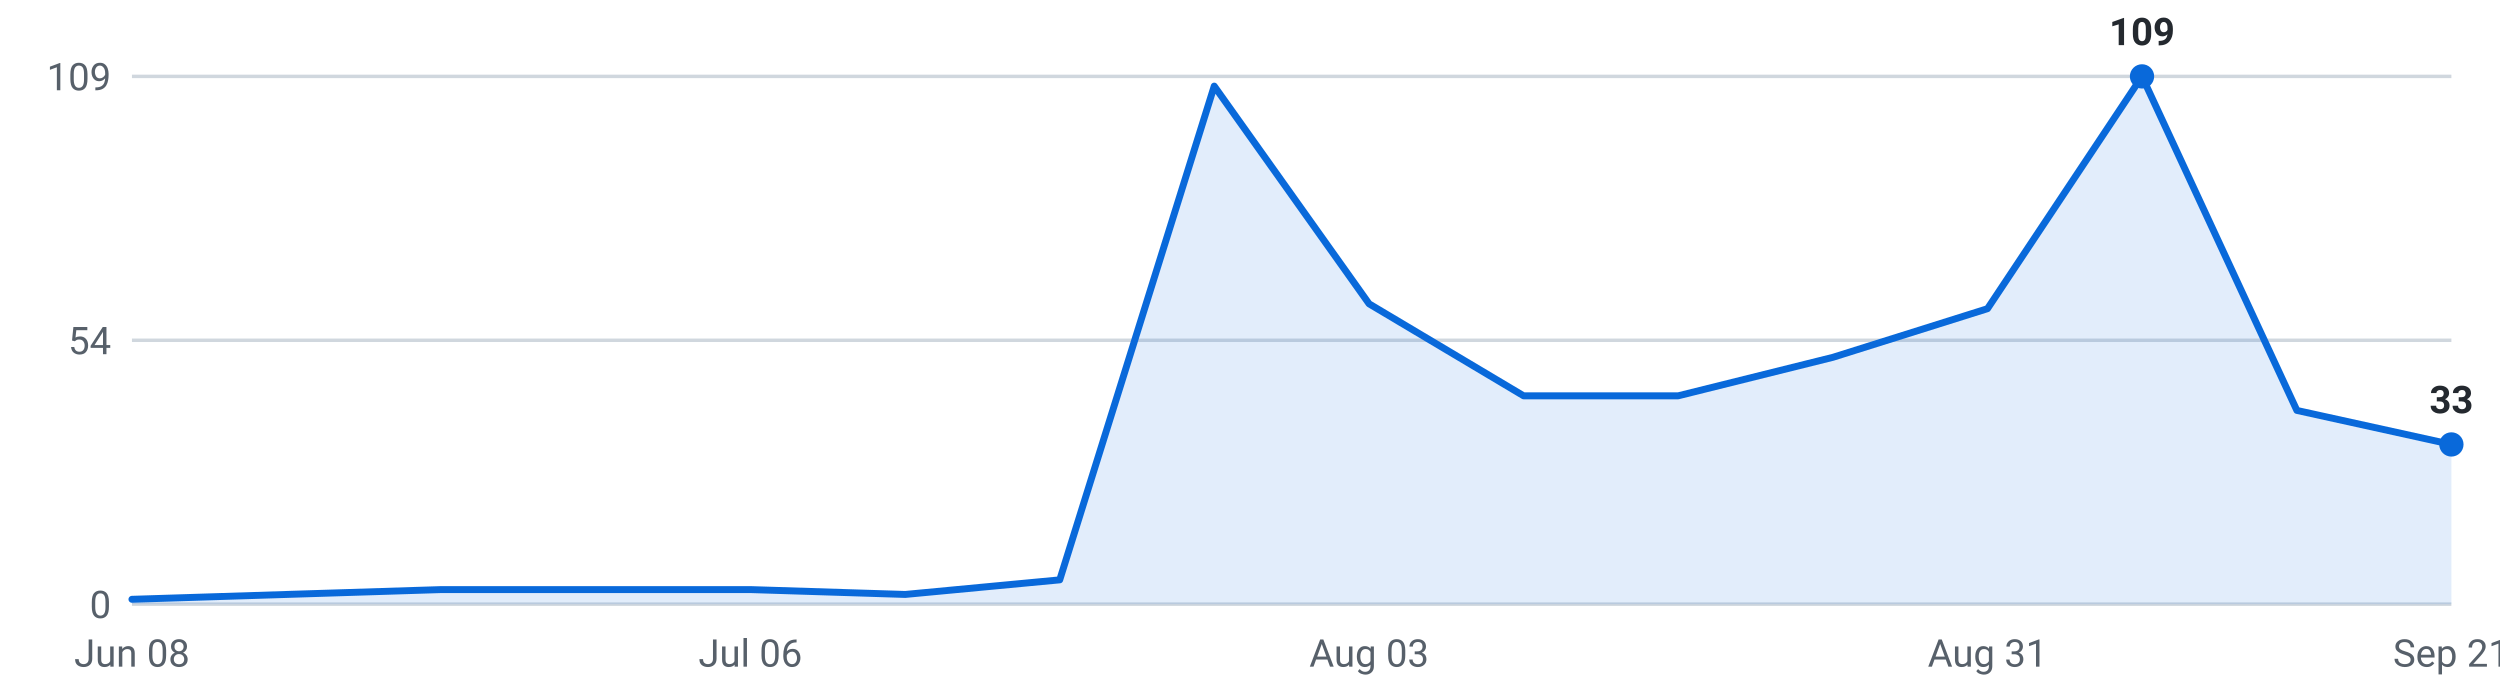
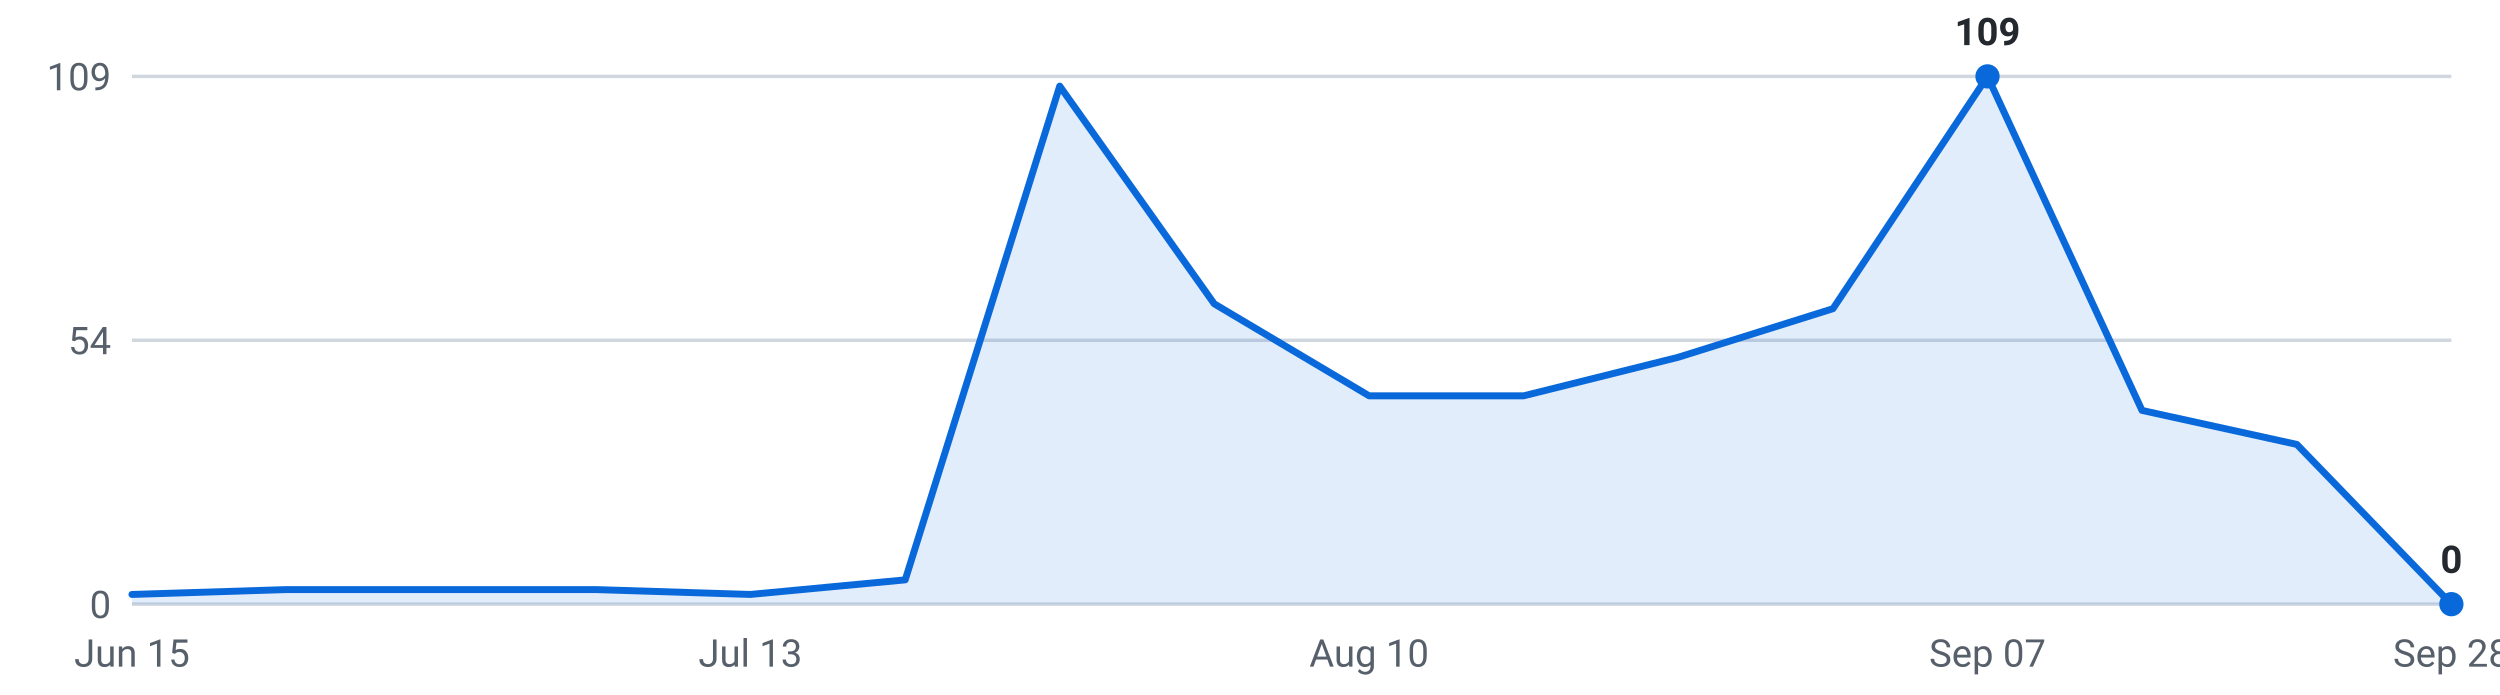
<svg xmlns="http://www.w3.org/2000/svg" viewBox="0 0 720 200" width="720" height="200" role="img" aria-label="Internships posted per week, last 16 weeks">
  <g font-family="-apple-system,Segoe UI,Roboto,sans-serif" font-size="11">
    <line x1="38" y1="174.0" x2="706" y2="174.0" stroke="#d0d7de" stroke-width="1" />
    <text x="32" y="178.0" text-anchor="end" fill="#57606a">0</text>
    <line x1="38" y1="98.0" x2="706" y2="98.0" stroke="#d0d7de" stroke-width="1" />
    <text x="32" y="102.0" text-anchor="end" fill="#57606a">54</text>
    <line x1="38" y1="22.0" x2="706" y2="22.0" stroke="#d0d7de" stroke-width="1" />
    <text x="32" y="26.0" text-anchor="end" fill="#57606a">109</text>
-     <path d="M38.0,174 L38.0,172.6 L82.5,171.2 L127.1,169.8 L171.6,169.8 L216.1,169.8 L260.7,171.2 L305.2,167.0 L349.7,24.8 L394.3,87.5 L438.8,114.0 L483.3,114.0 L527.9,102.9 L572.4,88.9 L616.9,22.0 L661.5,118.2 L706.0,128.0 L706.0,174 Z" fill="#0969da" fill-opacity="0.12" />
-     <polyline points="38.0,172.6 82.5,171.2 127.1,169.8 171.6,169.8 216.1,169.8 260.7,171.2 305.2,167.0 349.7,24.8 394.3,87.5 438.8,114.0 483.3,114.0 527.9,102.9 572.4,88.9 616.9,22.0 661.5,118.2 706.0,128.0" fill="none" stroke="#0969da" stroke-width="2" stroke-linejoin="round" stroke-linecap="round" />
-     <circle cx="616.9" cy="22.0" r="3.5" fill="#0969da" />
-     <text x="616.9" y="13.0" text-anchor="middle" fill="#24292f" font-weight="600">109</text>
-     <circle cx="706.0" cy="128.0" r="3.5" fill="#0969da" />
-     <text x="706.0" y="119.0" text-anchor="middle" fill="#24292f" font-weight="600">33</text>
-     <text x="38.0" y="192" text-anchor="middle" fill="#57606a">Jun 08</text>
-     <text x="216.1" y="192" text-anchor="middle" fill="#57606a">Jul 06</text>
-     <text x="394.3" y="192" text-anchor="middle" fill="#57606a">Aug 03</text>
-     <text x="572.4" y="192" text-anchor="middle" fill="#57606a">Aug 31</text>
-     <text x="706.0" y="192" text-anchor="middle" fill="#57606a">Sep 21</text>
+     <path d="M38.0,174 L38.0,171.2 L82.5,169.8 L127.1,169.8 L171.6,169.8 L216.1,171.2 L260.7,167.0 L305.2,24.8 L349.7,87.5 L394.3,114.0 L438.8,114.0 L483.3,102.9 L527.9,88.9 L572.4,22.0 L616.9,118.2 L661.5,128.0 L706.0,174.0 L706.0,174 Z" fill="#0969da" fill-opacity="0.12" />
+     <polyline points="38.0,171.2 82.5,169.8 127.1,169.8 171.6,169.8 216.1,171.2 260.7,167.0 305.2,24.8 349.7,87.5 394.3,114.0 438.8,114.0 483.3,102.9 527.9,88.9 572.4,22.0 616.9,118.2 661.5,128.0 706.0,174.0" fill="none" stroke="#0969da" stroke-width="2" stroke-linejoin="round" stroke-linecap="round" />
+     <circle cx="572.4" cy="22.0" r="3.5" fill="#0969da" />
+     <text x="572.4" y="13.0" text-anchor="middle" fill="#24292f" font-weight="600">109</text>
+     <circle cx="706.0" cy="174.0" r="3.5" fill="#0969da" />
+     <text x="706.0" y="165.0" text-anchor="middle" fill="#24292f" font-weight="600">0</text>
+     <text x="38.0" y="192" text-anchor="middle" fill="#57606a">Jun 15</text>
+     <text x="216.1" y="192" text-anchor="middle" fill="#57606a">Jul 13</text>
+     <text x="394.3" y="192" text-anchor="middle" fill="#57606a">Aug 10</text>
+     <text x="572.4" y="192" text-anchor="middle" fill="#57606a">Sep 07</text>
+     <text x="706.0" y="192" text-anchor="middle" fill="#57606a">Sep 28</text>
  </g>
</svg>
